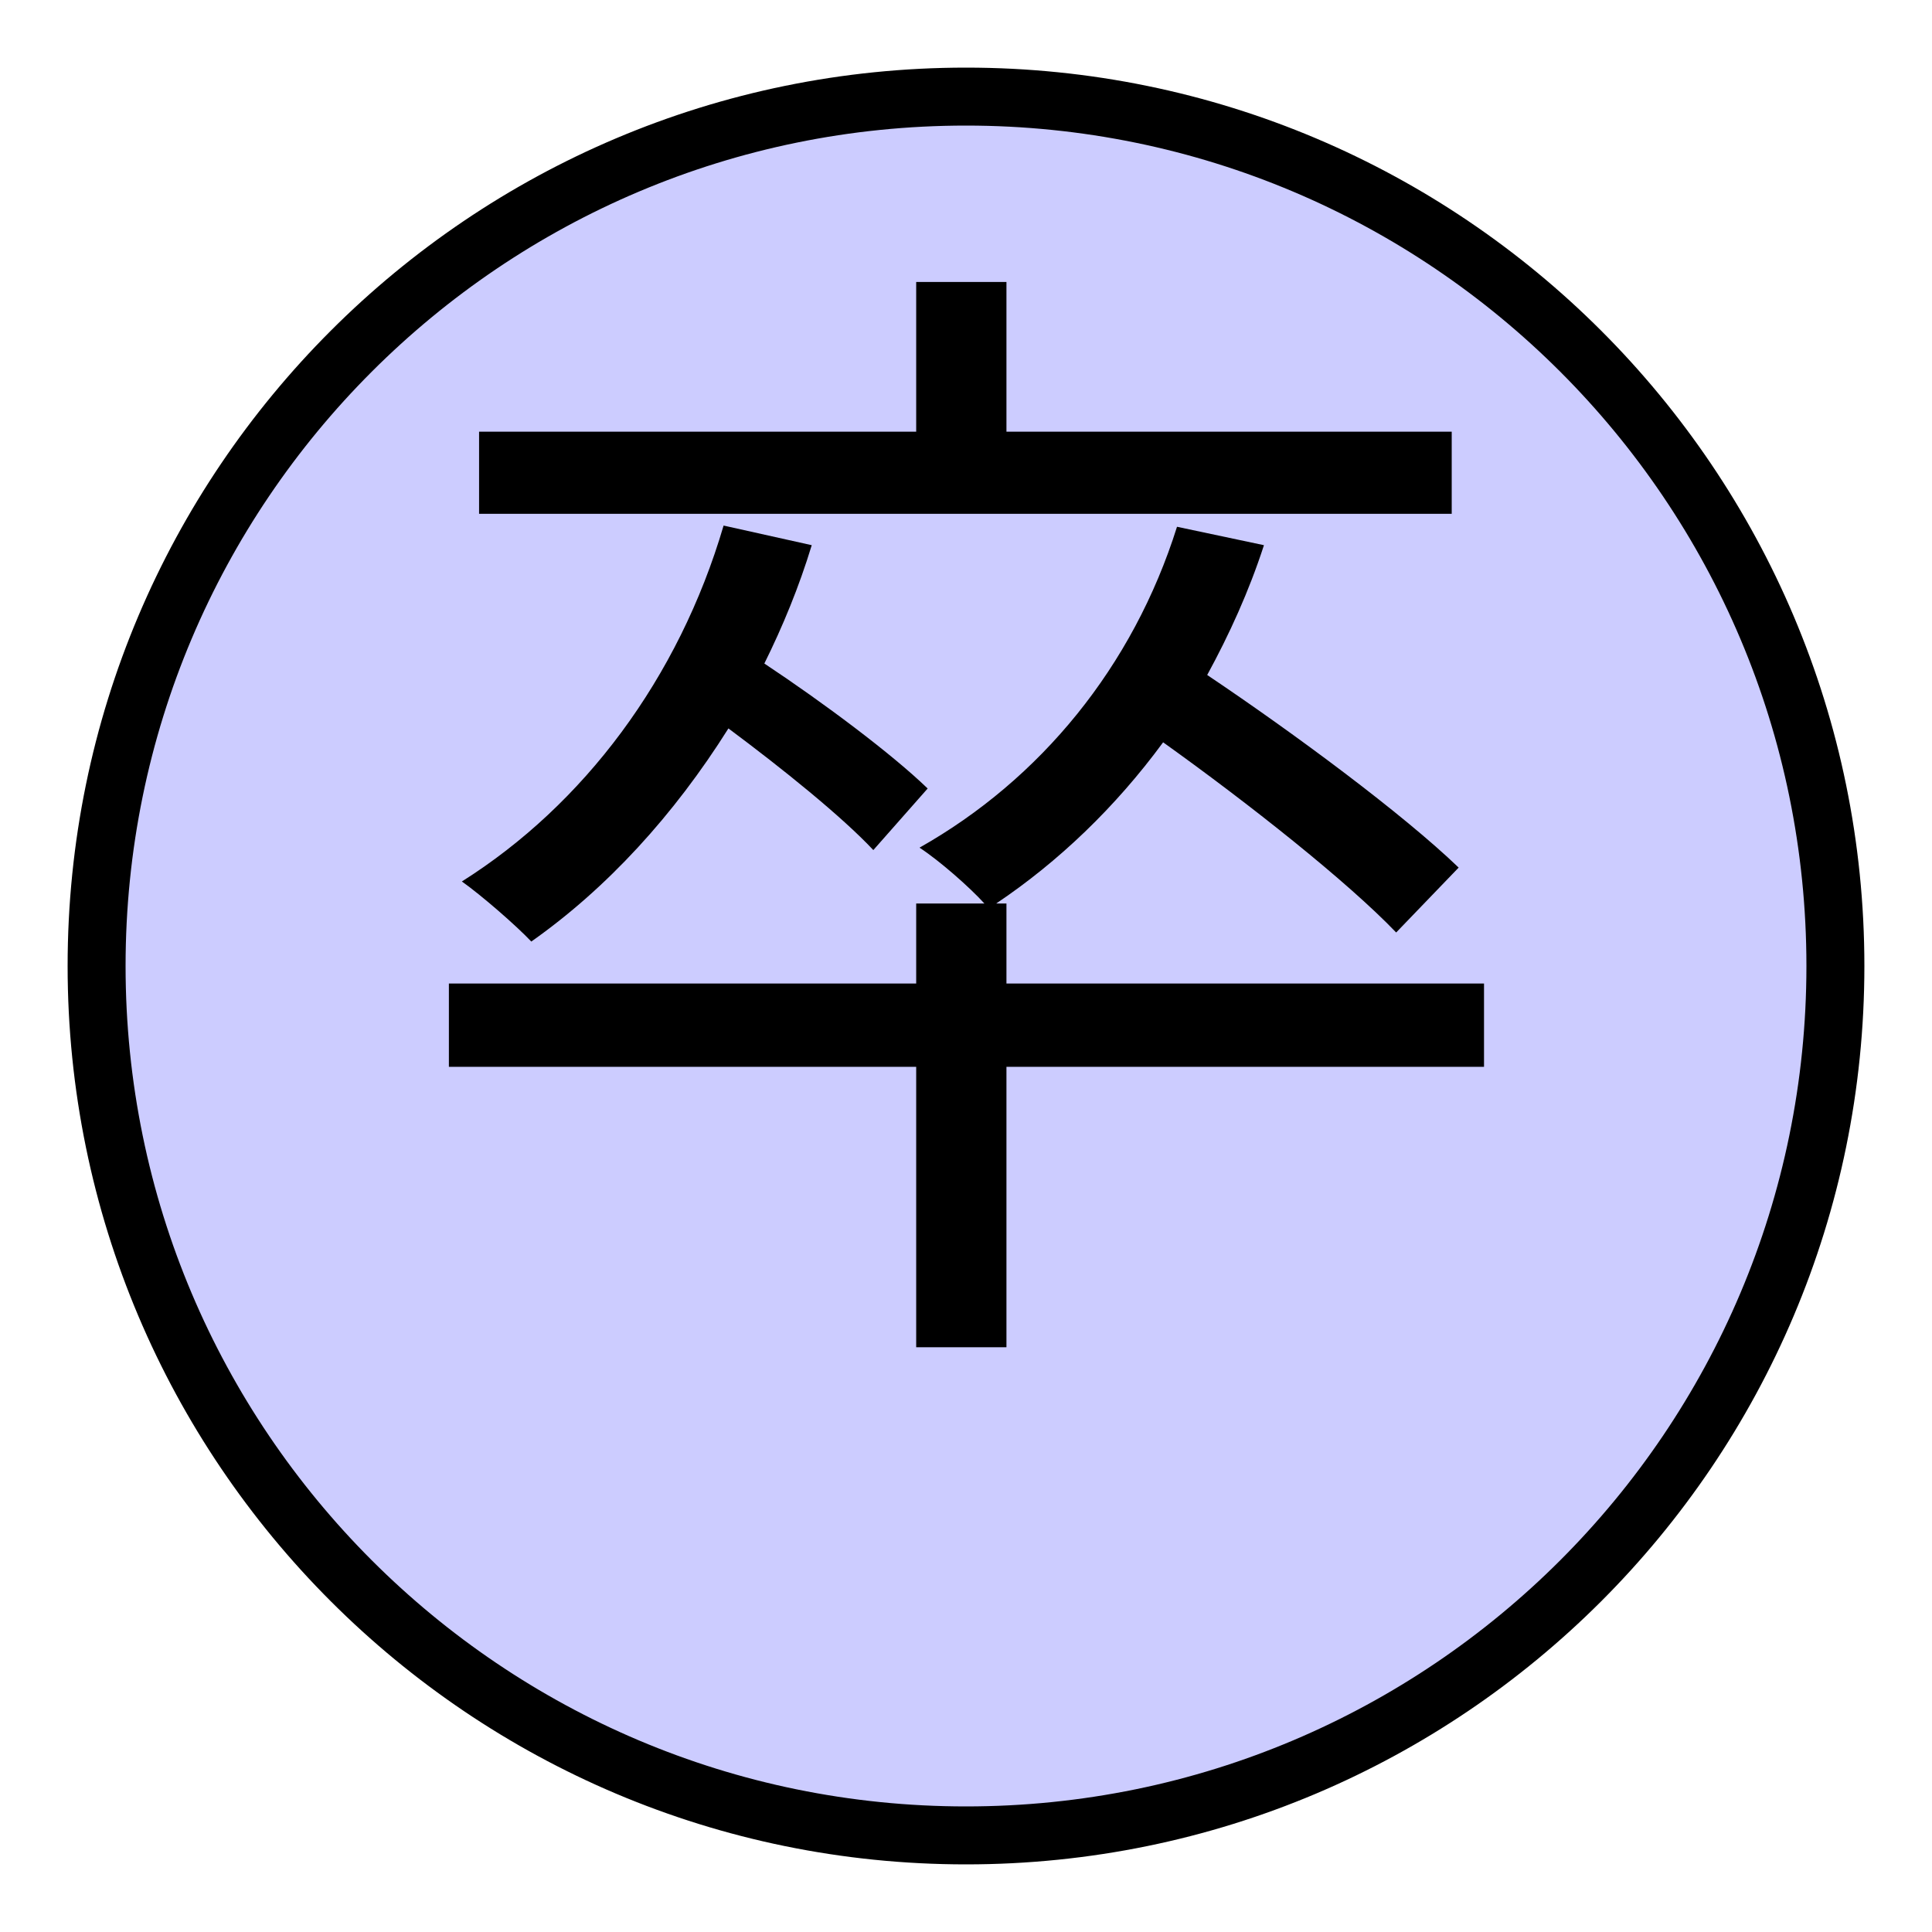
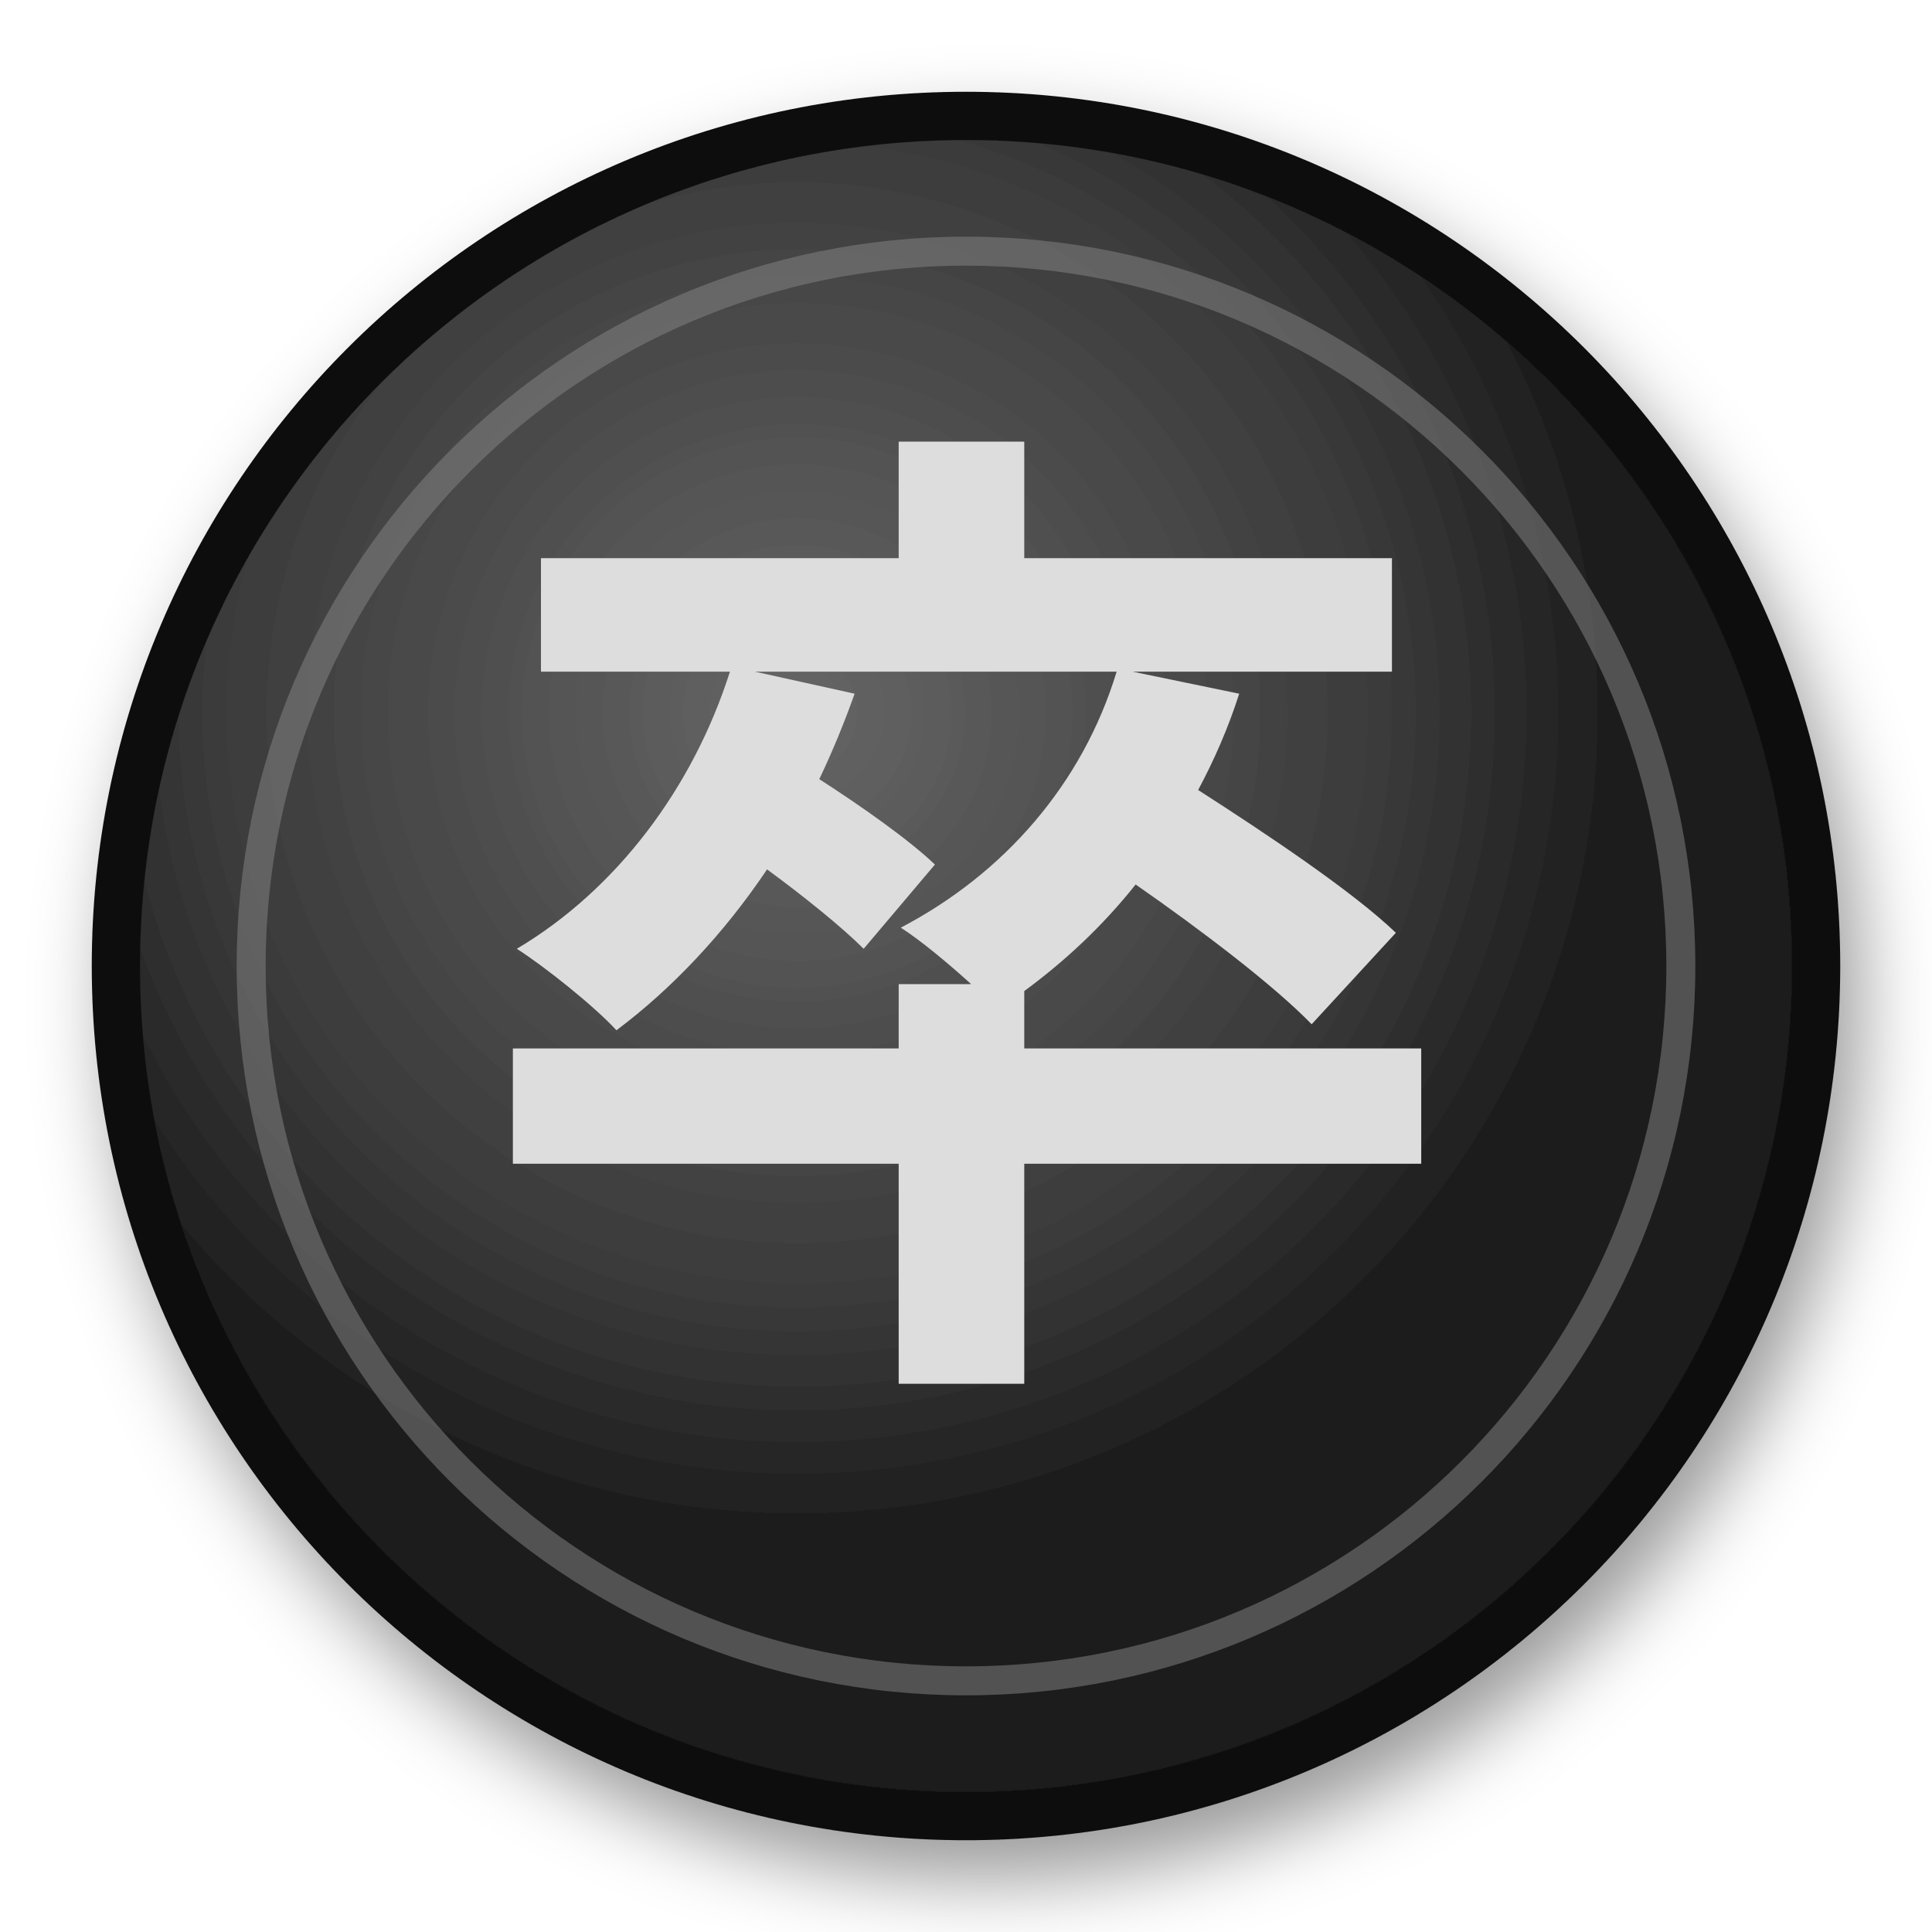
<svg xmlns="http://www.w3.org/2000/svg" viewBox="0 0 100 100">
-   <circle cx="50" cy="50" r="45" fill="#ccccff" stroke="#000000" stroke-width="3" />
-   <text x="50" y="65" font-family="KaiTi, SimKai, SERIF" font-size="60" text-anchor="middle" fill="#000000">卒</text>
+   <defs>
+     <radialGradient id="bg" cx="40%" cy="35%" r="50%">
+       <stop offset="0%" stop-color="#666" />
+       <stop offset="70%" stop-color="#3a3a3a" />
+       <stop offset="100%" stop-color="#1a1a1a" />
+     </radialGradient>
+     <filter id="shadow">
+       <feDropShadow dx="1" dy="2" stdDeviation="2" flood-opacity="0.4" />
+     </filter>
+   </defs>
+   <circle cx="50" cy="50" r="44" fill="url(#bg)" stroke="#111" stroke-width="2.5" filter="url(#shadow)" />
+   <circle cx="50" cy="50" r="37" fill="none" stroke="#888" stroke-width="1.5" opacity="0.5" />
+   <text x="50" y="67" font-family="KaiTi, SimKai, STKaiti, serif" font-size="52" text-anchor="middle" fill="#ddd" font-weight="bold">卒</text>
</svg>
